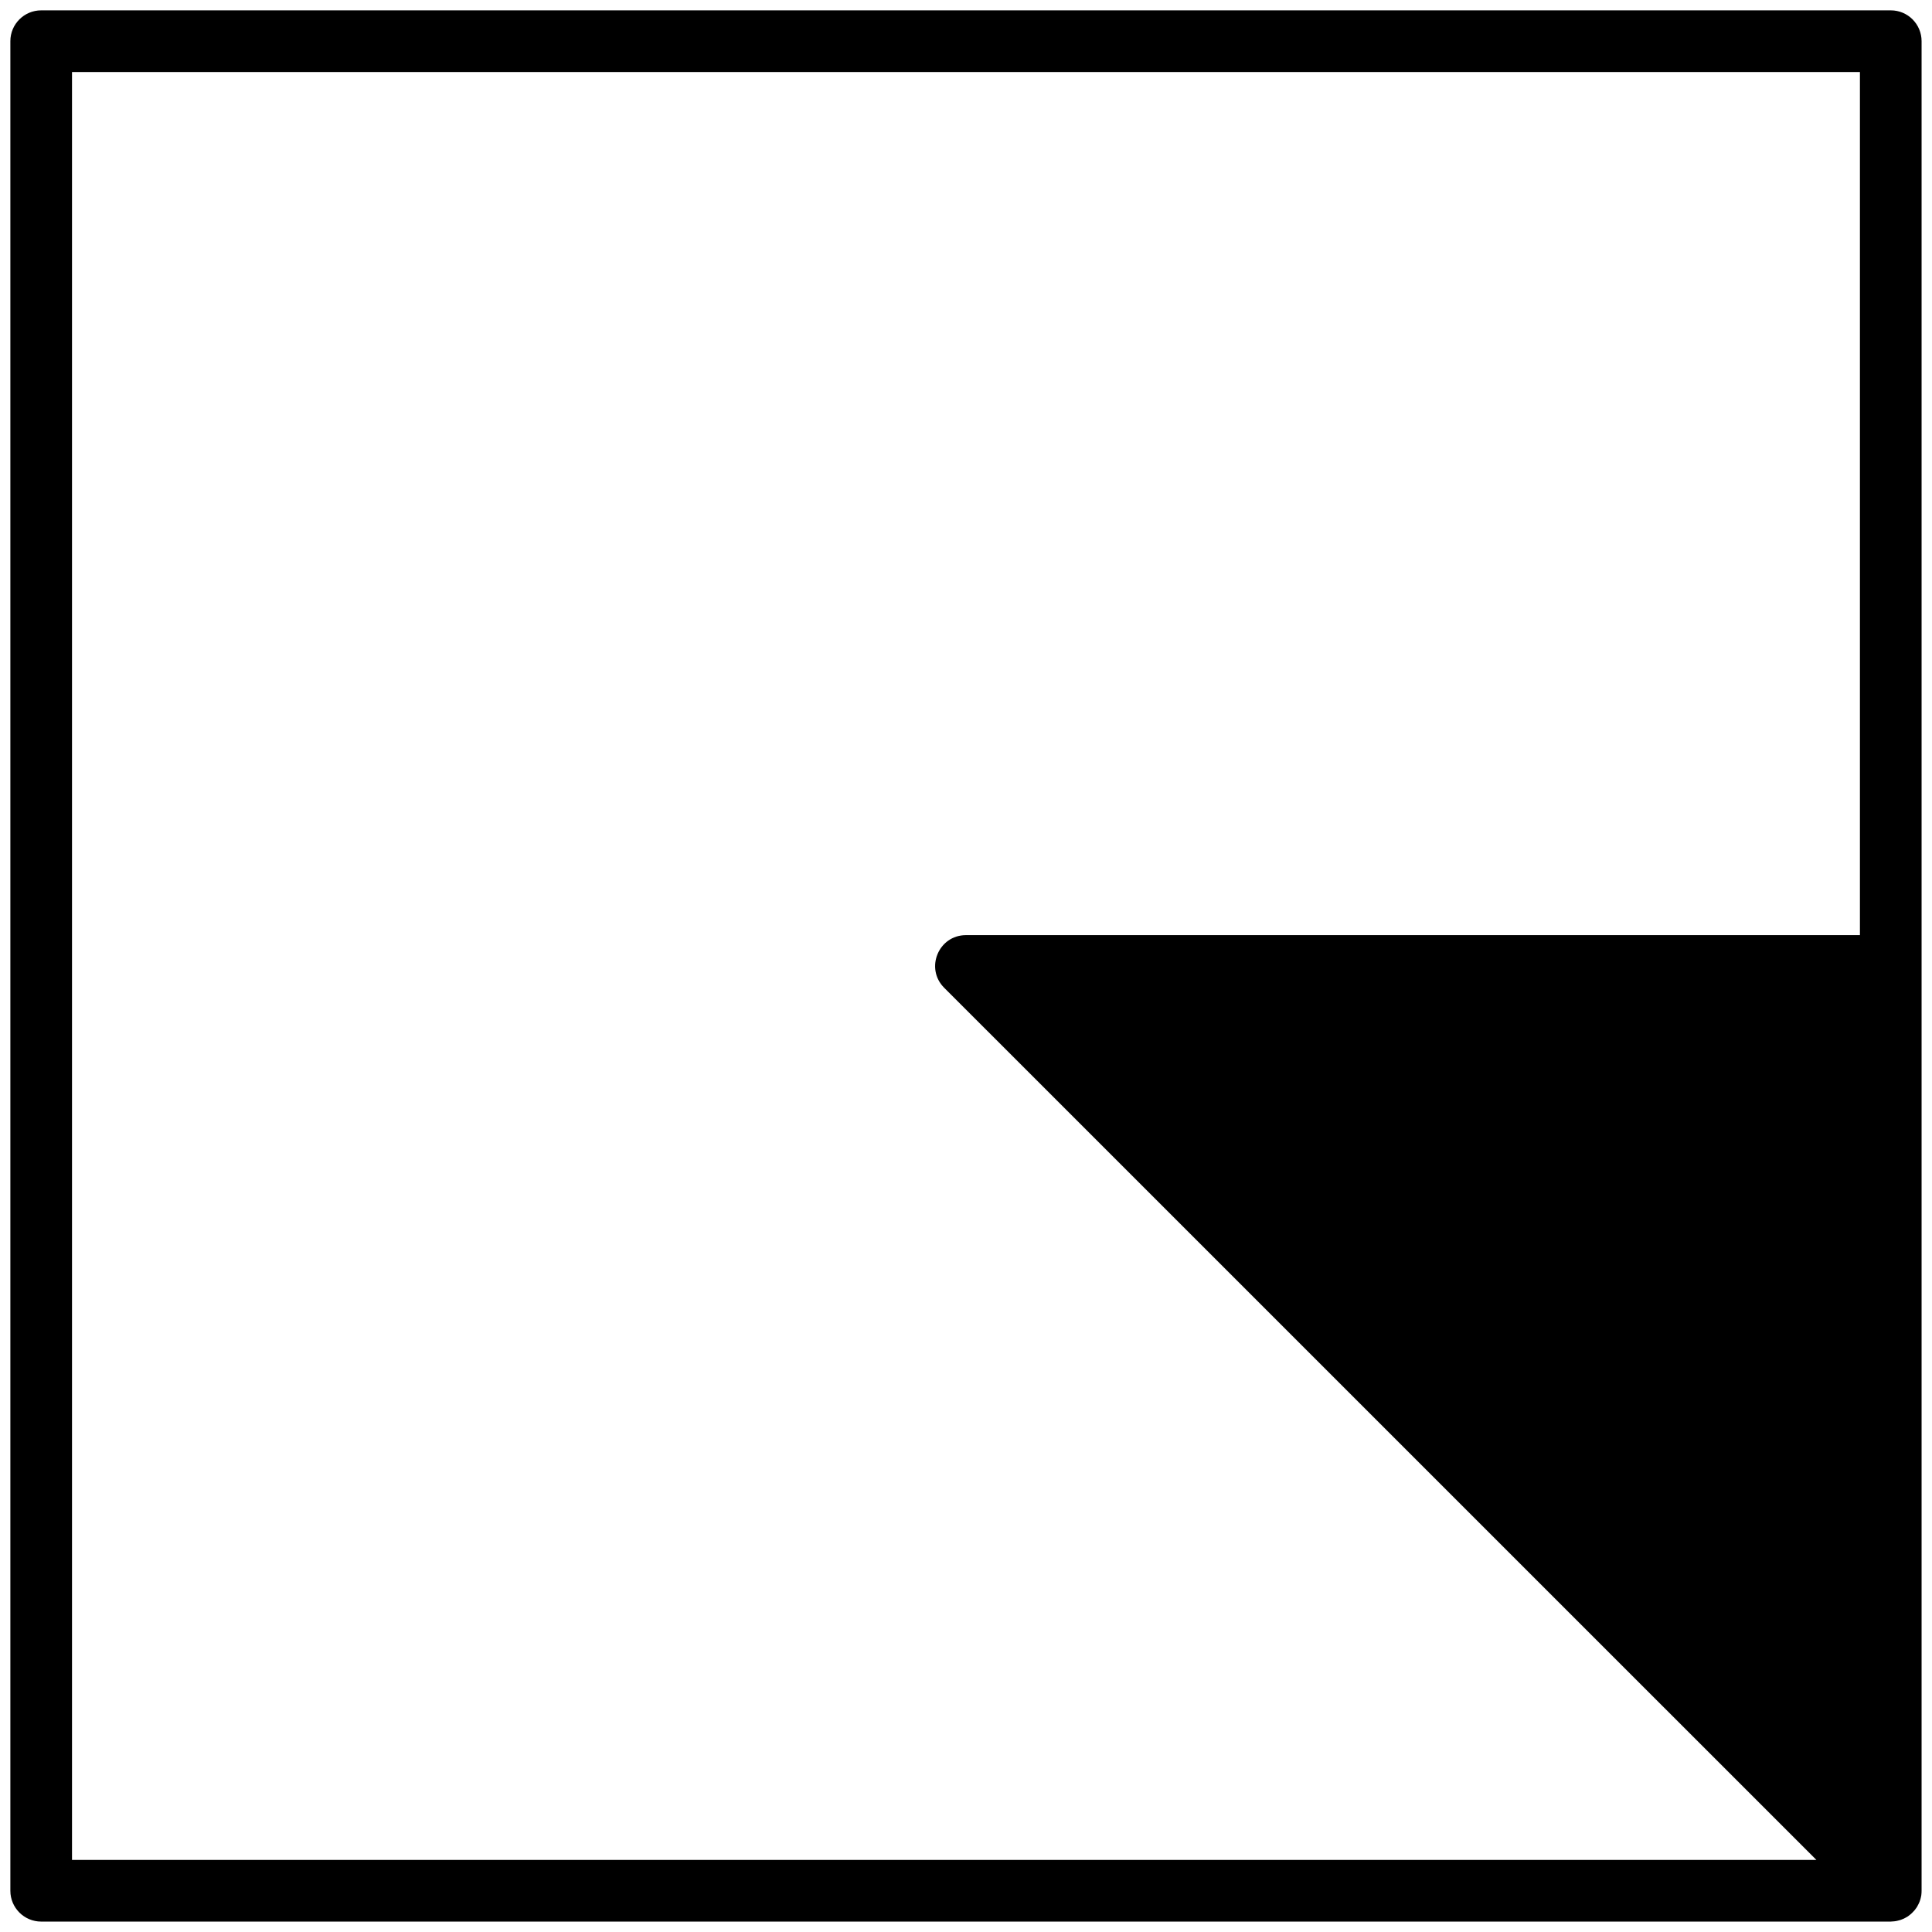
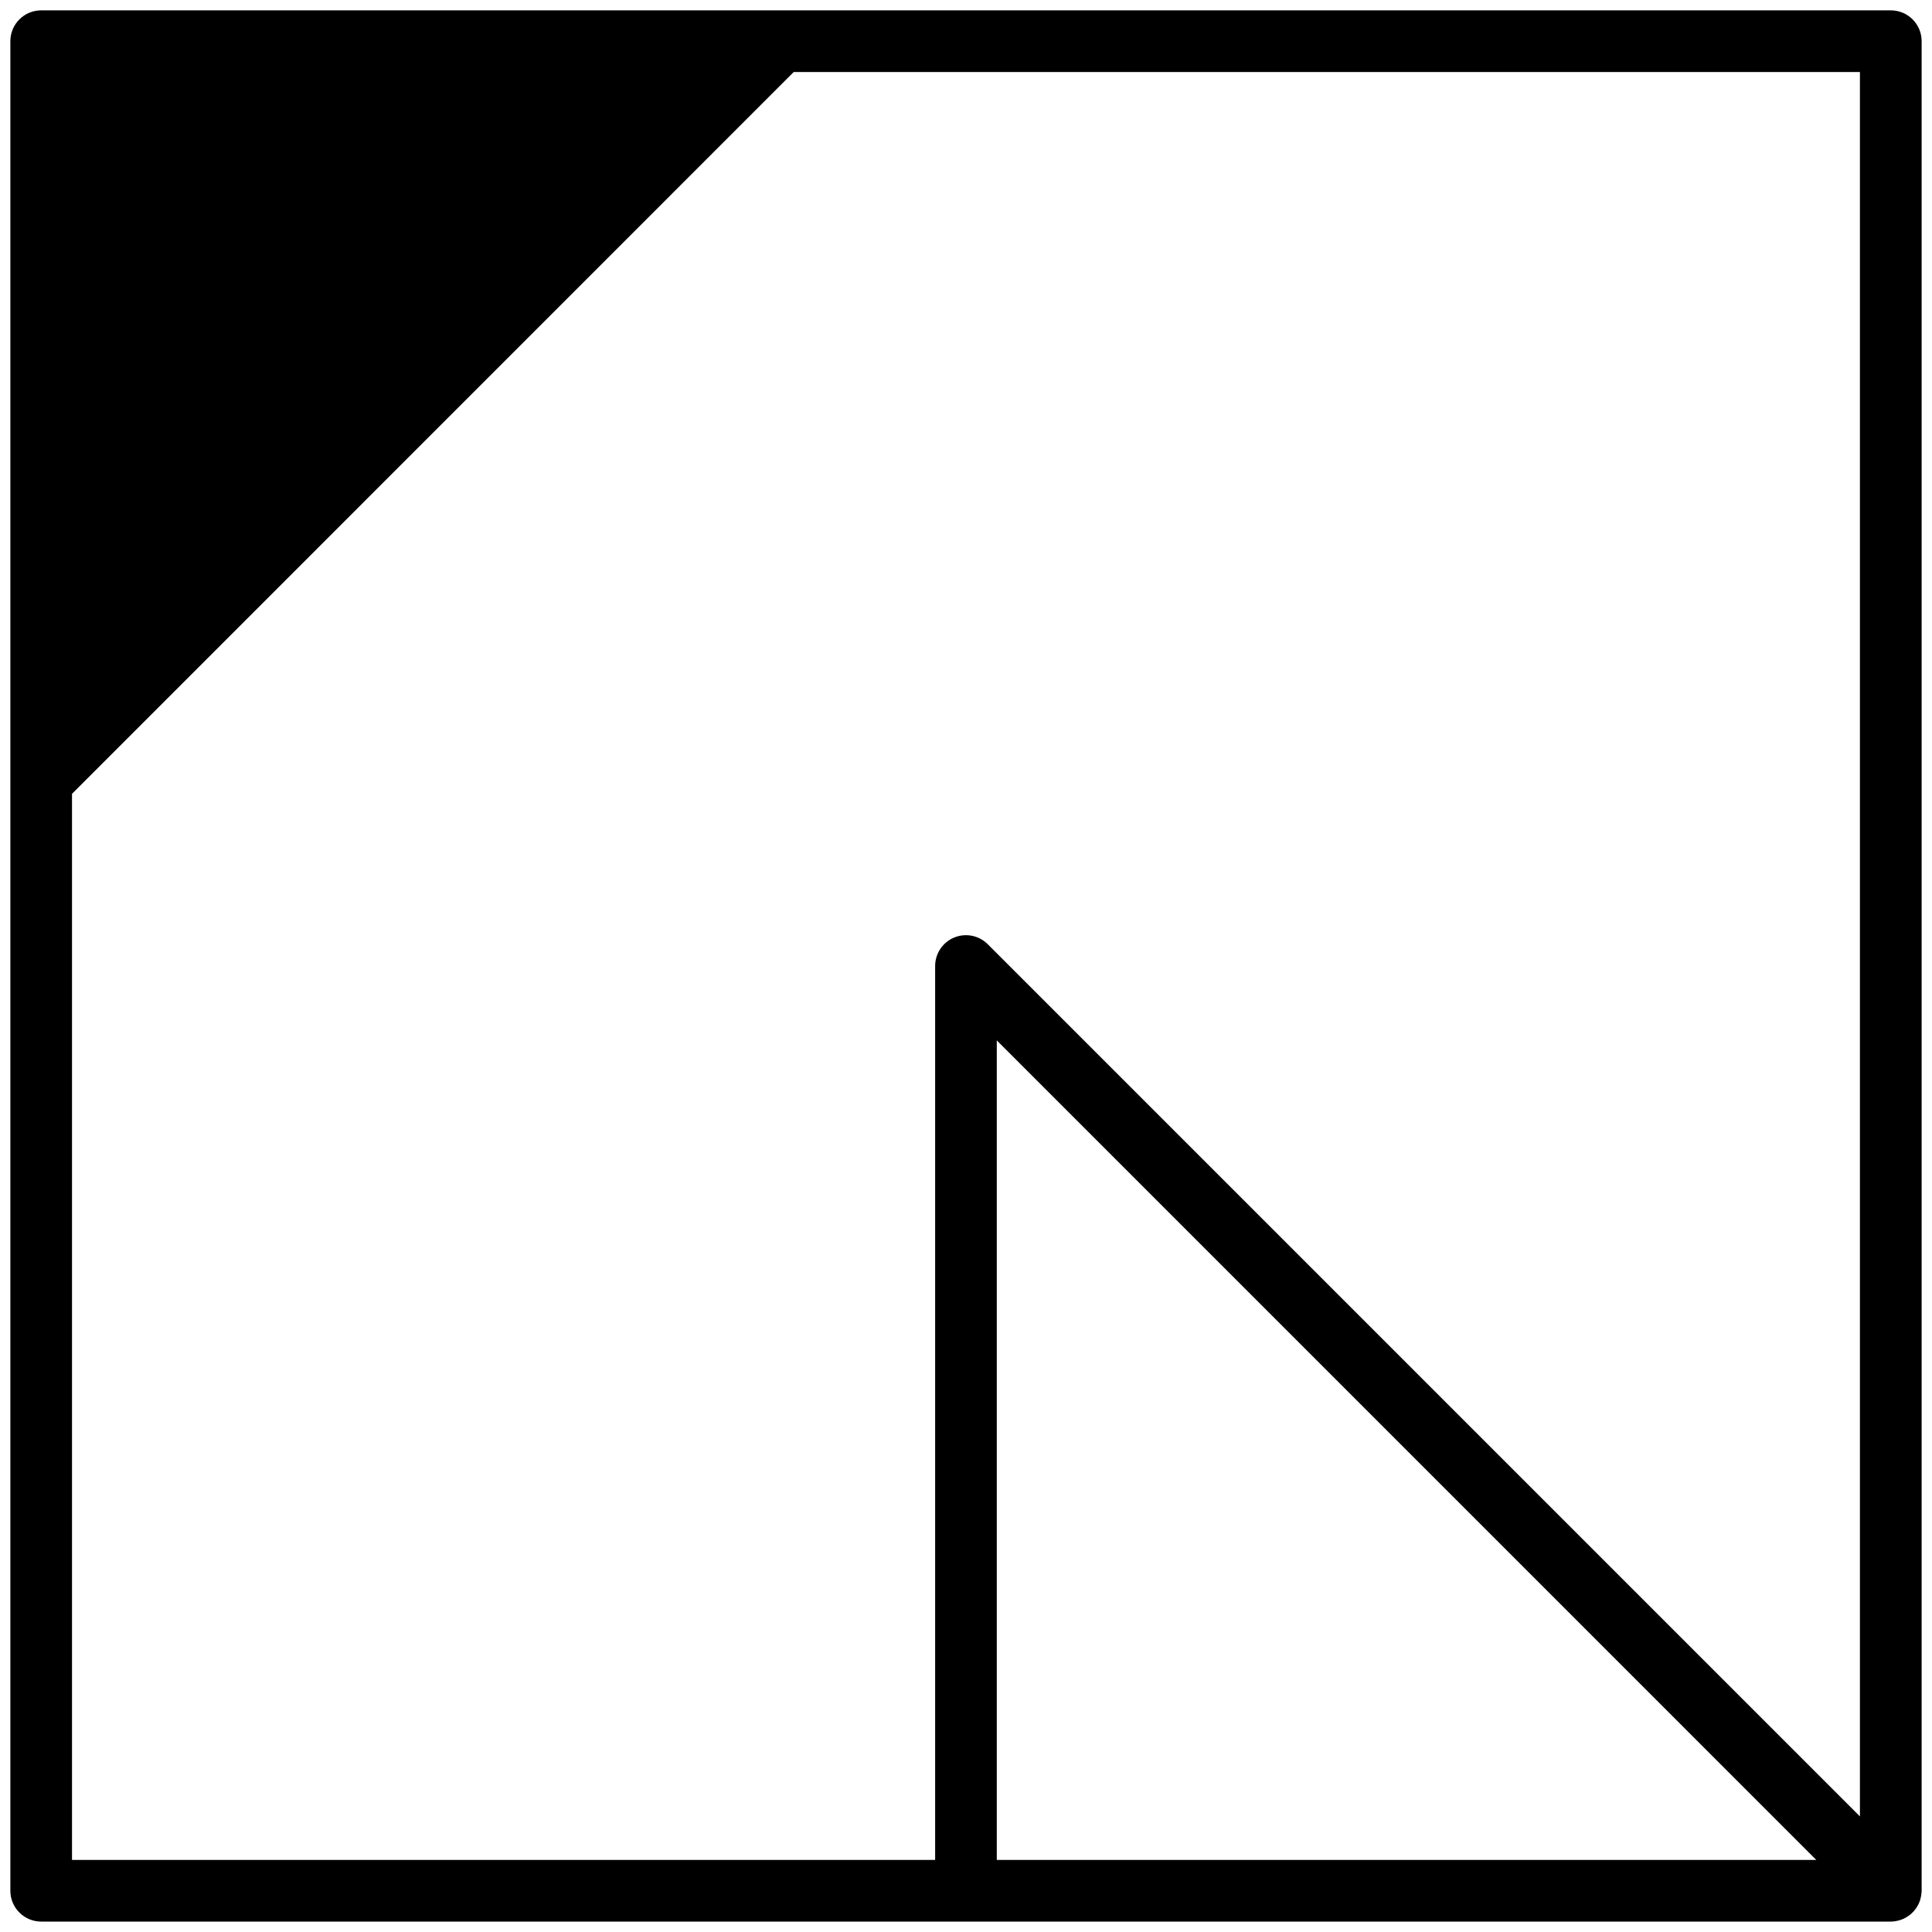
- <svg xmlns="http://www.w3.org/2000/svg" width="31.337" height="31.337" viewBox="119.214 105.405 31.337 31.337">
-   <path d="M 119.882 105.573 C 119.606 105.573 119.382 105.797 119.382 106.073 L 119.382 136.073 C 119.382 136.349 119.606 136.573 119.882 136.573 L 149.882 136.573 C 149.886 136.573 149.891 136.573 149.895 136.572 C 149.904 136.572 149.913 136.571 149.922 136.57 C 149.936 136.569 149.951 136.568 149.965 136.565 C 149.971 136.564 149.978 136.562 149.985 136.561 C 150 136.558 150.016 136.554 150.032 136.549 C 150.039 136.547 150.045 136.544 150.052 136.542 C 150.065 136.537 150.079 136.532 150.092 136.526 C 150.101 136.522 150.109 136.518 150.117 136.513 C 150.129 136.507 150.141 136.5 150.153 136.493 C 150.159 136.489 150.165 136.485 150.171 136.48 C 150.184 136.471 150.197 136.461 150.209 136.45 C 150.214 136.445 150.219 136.441 150.224 136.436 C 150.234 136.426 150.244 136.417 150.253 136.406 C 150.26 136.399 150.266 136.392 150.272 136.385 C 150.281 136.373 150.29 136.36 150.299 136.348 C 150.302 136.343 150.306 136.338 150.309 136.333 C 150.318 136.318 150.326 136.303 150.333 136.287 C 150.336 136.282 150.339 136.277 150.341 136.271 C 150.35 136.251 150.357 136.231 150.363 136.21 C 150.363 136.209 150.364 136.208 150.364 136.207 C 150.37 136.186 150.374 136.164 150.378 136.142 C 150.378 136.141 150.378 136.139 150.378 136.138 C 150.381 136.117 150.382 136.095 150.382 136.073 L 150.382 106.073 C 150.382 105.797 150.159 105.573 149.883 105.573 Z M 120.382 106.573 L 149.382 106.573 L 149.382 120.573 L 134.882 120.573 C 134.437 120.573 134.214 121.112 134.529 121.427 L 148.676 135.573 L 120.382 135.573 Z" fill="#000000" fill-rule="evenodd" />
+ <svg xmlns="http://www.w3.org/2000/svg" width="31.337" height="31.337" viewBox="118.979 106.978 31.337 31.337">
+   <path d="M 119.647 107.146 A 0.5 0.5 0 0 0 119.147 107.646 L 119.147 119.646 L 119.147 137.646 A 0.5 0.5 0 0 0 119.647 138.146 L 149.647 138.146 A 0.5 0.5 0 0 0 149.713 138.141 A 0.5 0.5 0 0 0 149.716 138.141 A 0.5 0.5 0 0 0 149.739 138.136 A 0.5 0.5 0 0 0 149.781 138.127 A 0.5 0.5 0 0 0 149.802 138.12 A 0.5 0.5 0 0 0 149.844 138.105 A 0.5 0.5 0 0 0 149.865 138.095 A 0.5 0.5 0 0 0 149.907 138.072 A 0.5 0.5 0 0 0 149.922 138.062 A 0.5 0.5 0 0 0 149.959 138.036 A 0.5 0.5 0 0 0 149.981 138.017 A 0.5 0.5 0 0 0 150.011 137.988 A 0.5 0.5 0 0 0 150.025 137.972 A 0.5 0.5 0 0 0 150.055 137.934 A 0.5 0.5 0 0 0 150.067 137.916 A 0.5 0.5 0 0 0 150.088 137.88 A 0.5 0.5 0 0 0 150.101 137.855 A 0.5 0.5 0 0 0 150.117 137.815 A 0.5 0.5 0 0 0 150.124 137.795 A 0.5 0.5 0 0 0 150.135 137.751 A 0.5 0.5 0 0 0 150.14 137.725 A 0.5 0.5 0 0 0 150.145 137.683 A 0.5 0.5 0 0 0 150.147 137.662 A 0.5 0.5 0 0 0 150.148 137.646 L 150.148 107.646 A 0.5 0.5 0 0 0 149.648 107.146 Z M 131.853 108.146 L 149.147 108.146 L 149.147 136.44 L 135 122.293 A 0.5 0.5 0 0 0 134.455 122.185 A 0.5 0.5 0 0 0 134.147 122.646 L 134.147 137.146 L 120.147 137.146 L 120.147 119.854 Z M 135.147 123.853 L 148.439 137.146 L 135.147 137.146 Z" fill="#000000" fill-rule="evenodd" />
</svg>
